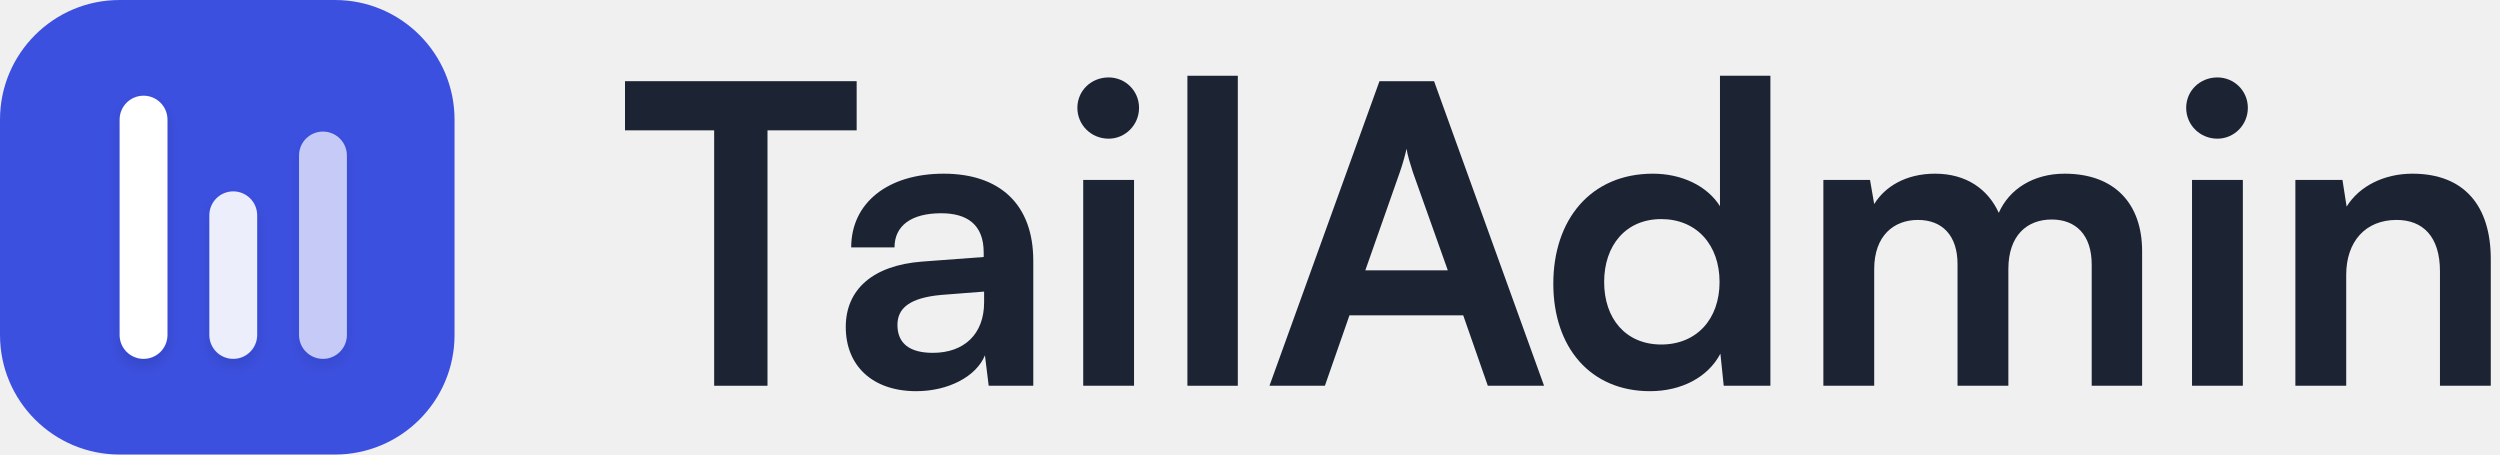
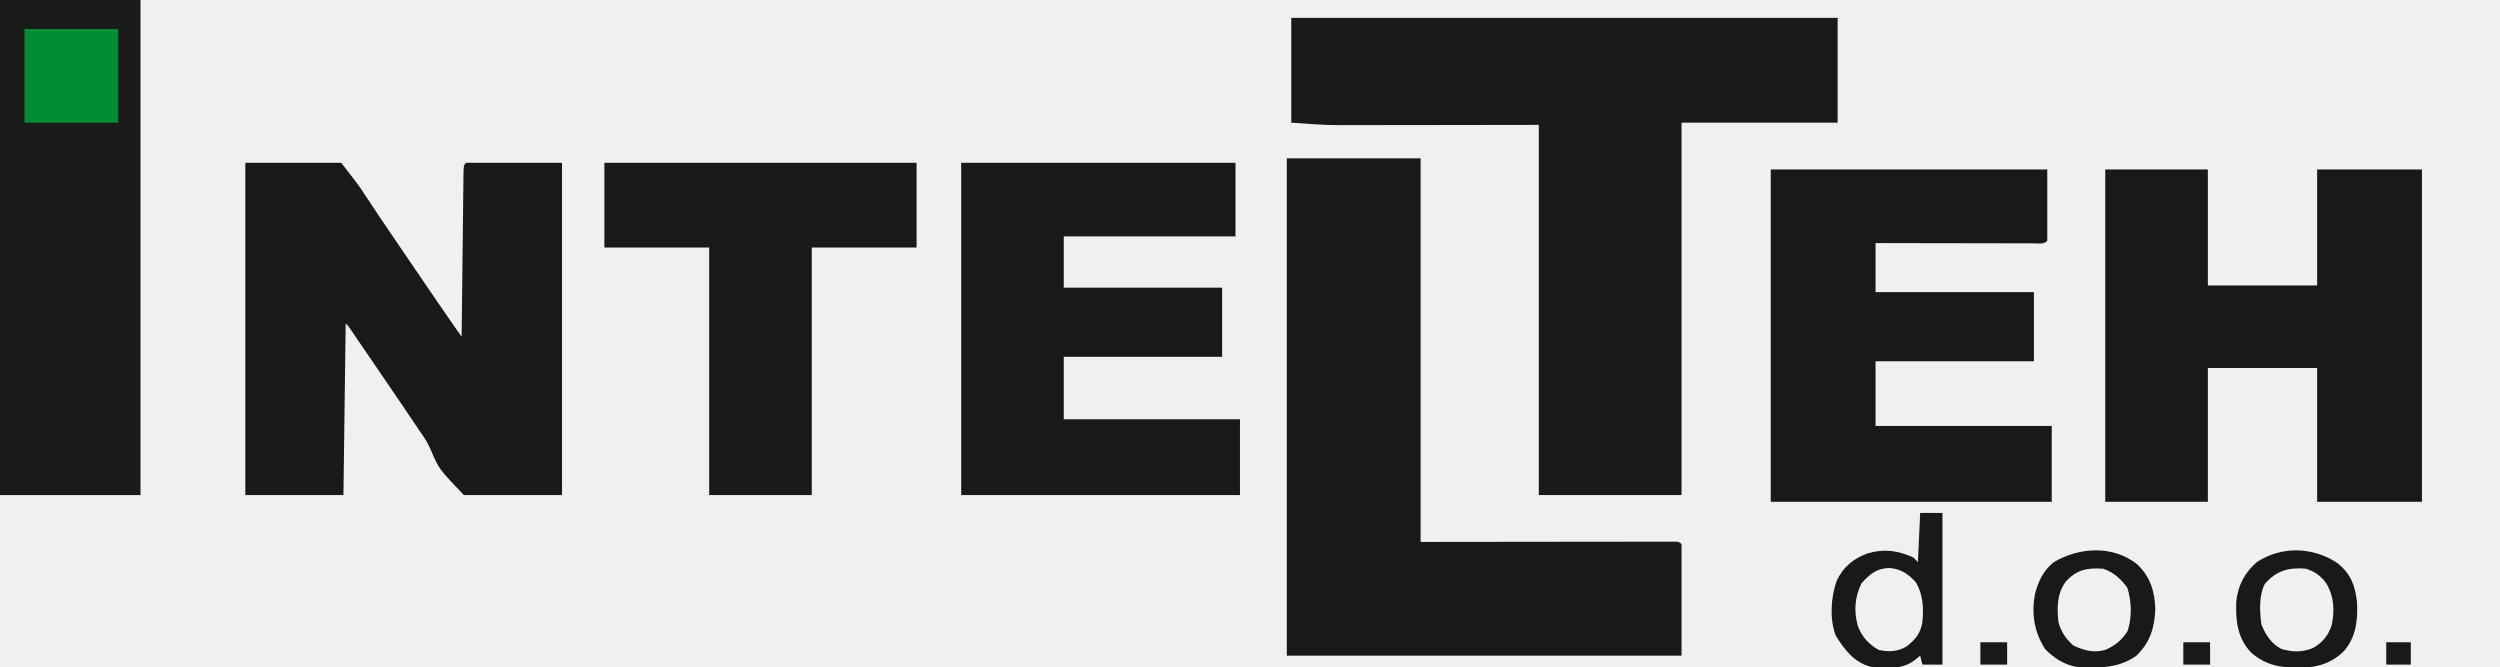
- <svg xmlns="http://www.w3.org/2000/svg" width="176" height="32" viewBox="0 0 176 32" fill="none">
-   <path d="M44 9.176H50.277V27.157H54.032V9.176H60.309V5.715H44V9.176Z" fill="#1C2434" />
-   <path d="M64.5 27.539C66.758 27.539 68.724 26.512 69.34 25.016L69.604 27.157H72.743V18.357C72.743 14.339 70.337 12.227 66.436 12.227C62.505 12.227 59.924 14.28 59.924 17.419H62.974C62.974 15.893 64.148 15.013 66.26 15.013C68.079 15.013 69.252 15.805 69.252 17.771V18.093L64.91 18.416C61.478 18.68 59.542 20.352 59.542 23.021C59.542 25.749 61.42 27.539 64.5 27.539ZM65.673 24.84C64.06 24.84 63.18 24.195 63.18 22.875C63.18 21.701 64.031 20.968 66.26 20.763L69.281 20.528V21.291C69.281 23.52 67.873 24.84 65.673 24.84Z" fill="#1C2434" />
-   <path d="M78.047 9.763C79.221 9.763 80.189 8.795 80.189 7.592C80.189 6.389 79.221 5.451 78.047 5.451C76.816 5.451 75.847 6.389 75.847 7.592C75.847 8.795 76.816 9.763 78.047 9.763ZM76.258 27.157H79.837V12.667H76.258V27.157Z" fill="#1C2434" />
-   <path d="M87.142 27.157V5.333H83.593V27.157H87.142Z" fill="#1C2434" />
-   <path d="M93.272 27.157L95.003 22.2H103.011L104.742 27.157H108.702L100.958 5.715H97.115L89.371 27.157H93.272ZM98.552 12.109C98.758 11.523 98.933 10.877 99.022 10.467C99.08 10.907 99.285 11.552 99.462 12.109L101.926 19.032H96.118L98.552 12.109Z" fill="#1C2434" />
-   <path d="M116.158 27.539C118.358 27.539 120.236 26.571 121.116 24.899L121.35 27.157H124.636V5.333H121.086V14.515C120.177 13.077 118.388 12.227 116.364 12.227C111.993 12.227 109.353 15.453 109.353 19.971C109.353 24.459 111.964 27.539 116.158 27.539ZM116.95 24.253C114.457 24.253 112.932 22.435 112.932 19.853C112.932 17.272 114.457 15.424 116.95 15.424C119.444 15.424 121.057 17.243 121.057 19.853C121.057 22.464 119.444 24.253 116.95 24.253Z" fill="#1C2434" />
-   <path d="M131.944 27.157V18.944C131.944 16.597 133.322 15.483 135.024 15.483C136.725 15.483 137.81 16.568 137.81 18.592V27.157H141.389V18.944C141.389 16.568 142.709 15.453 144.44 15.453C146.141 15.453 147.256 16.539 147.256 18.621V27.157H150.805V17.683C150.805 14.339 148.869 12.227 145.349 12.227C143.149 12.227 141.448 13.312 140.714 14.984C139.952 13.312 138.426 12.227 136.226 12.227C134.144 12.227 132.677 13.165 131.944 14.368L131.65 12.667H128.365V27.157H131.944Z" fill="#1C2434" />
-   <path d="M156.107 9.763C157.281 9.763 158.249 8.795 158.249 7.592C158.249 6.389 157.281 5.451 156.107 5.451C154.875 5.451 153.907 6.389 153.907 7.592C153.907 8.795 154.875 9.763 156.107 9.763ZM154.318 27.157H157.897V12.667H154.318V27.157Z" fill="#1C2434" />
-   <path d="M165.173 27.157V19.355C165.173 17.008 166.522 15.483 168.722 15.483C170.57 15.483 171.773 16.656 171.773 19.091V27.157H175.351V18.24C175.351 14.485 173.474 12.227 169.837 12.227C167.871 12.227 166.111 13.077 165.202 14.544L164.909 12.667H161.594V27.157H165.173Z" fill="#1C2434" />
-   <path d="M0 8.421C0 3.77 3.77 0 8.421 0H23.579C28.23 0 32 3.77 32 8.421V23.579C32 28.23 28.23 32 23.579 32H8.421C3.77 32 0 28.23 0 23.579V8.421Z" fill="#3C50E0" />
-   <g filter="url(#filter0_d_521_14075)">
-     <path d="M8.421 8.421C8.421 7.491 9.175 6.737 10.106 6.737V6.737C11.036 6.737 11.79 7.491 11.79 8.421V23.579C11.79 24.509 11.036 25.263 10.106 25.263V25.263C9.175 25.263 8.421 24.509 8.421 23.579V8.421Z" fill="white" />
-   </g>
-   <g opacity="0.9" filter="url(#filter1_d_521_14075)">
-     <path d="M14.737 15.158C14.737 14.227 15.491 13.473 16.421 13.473V13.473C17.351 13.473 18.105 14.227 18.105 15.158V23.579C18.105 24.509 17.351 25.263 16.421 25.263V25.263C15.491 25.263 14.737 24.509 14.737 23.579V15.158Z" fill="white" />
-   </g>
-   <g opacity="0.7" filter="url(#filter2_d_521_14075)">
-     <path d="M21.052 10.947C21.052 10.017 21.806 9.263 22.736 9.263V9.263C23.667 9.263 24.421 10.017 24.421 10.947V23.578C24.421 24.509 23.667 25.263 22.736 25.263V25.263C21.806 25.263 21.052 24.509 21.052 23.578V10.947Z" fill="white" />
-   </g>
-   <defs>
-     <filter id="filter0_d_521_14075" x="7.421" y="6.237" width="5.369" height="20.526" filterUnits="userSpaceOnUse" color-interpolation-filters="sRGB">
-       <feFlood flood-opacity="0" result="BackgroundImageFix" />
-       <feColorMatrix in="SourceAlpha" type="matrix" values="0 0 0 0 0 0 0 0 0 0 0 0 0 0 0 0 0 0 127 0" result="hardAlpha" />
-       <feOffset dy="0.5" />
-       <feGaussianBlur stdDeviation="0.5" />
-       <feComposite in2="hardAlpha" operator="out" />
-       <feColorMatrix type="matrix" values="0 0 0 0 0 0 0 0 0 0 0 0 0 0 0 0 0 0 0.12 0" />
-       <feBlend mode="normal" in2="BackgroundImageFix" result="effect1_dropShadow_521_14075" />
-       <feBlend mode="normal" in="SourceGraphic" in2="effect1_dropShadow_521_14075" result="shape" />
-     </filter>
-     <filter id="filter1_d_521_14075" x="13.737" y="12.973" width="5.369" height="13.79" filterUnits="userSpaceOnUse" color-interpolation-filters="sRGB">
-       <feFlood flood-opacity="0" result="BackgroundImageFix" />
-       <feColorMatrix in="SourceAlpha" type="matrix" values="0 0 0 0 0 0 0 0 0 0 0 0 0 0 0 0 0 0 127 0" result="hardAlpha" />
-       <feOffset dy="0.5" />
-       <feGaussianBlur stdDeviation="0.5" />
-       <feComposite in2="hardAlpha" operator="out" />
-       <feColorMatrix type="matrix" values="0 0 0 0 0 0 0 0 0 0 0 0 0 0 0 0 0 0 0.12 0" />
-       <feBlend mode="normal" in2="BackgroundImageFix" result="effect1_dropShadow_521_14075" />
-       <feBlend mode="normal" in="SourceGraphic" in2="effect1_dropShadow_521_14075" result="shape" />
-     </filter>
-     <filter id="filter2_d_521_14075" x="20.052" y="8.763" width="5.369" height="18" filterUnits="userSpaceOnUse" color-interpolation-filters="sRGB">
-       <feFlood flood-opacity="0" result="BackgroundImageFix" />
-       <feColorMatrix in="SourceAlpha" type="matrix" values="0 0 0 0 0 0 0 0 0 0 0 0 0 0 0 0 0 0 127 0" result="hardAlpha" />
-       <feOffset dy="0.5" />
-       <feGaussianBlur stdDeviation="0.5" />
-       <feComposite in2="hardAlpha" operator="out" />
-       <feColorMatrix type="matrix" values="0 0 0 0 0 0 0 0 0 0 0 0 0 0 0 0 0 0 0.12 0" />
-       <feBlend mode="normal" in2="BackgroundImageFix" result="effect1_dropShadow_521_14075" />
-       <feBlend mode="normal" in="SourceGraphic" in2="effect1_dropShadow_521_14075" result="shape" />
-     </filter>
-   </defs>
+ <svg xmlns="http://www.w3.org/2000/svg" version="1.1" width="1121" height="299">
+   <path d="M0 0 C80.85 0 161.7 0 245 0 C245 15.51 245 31.02 245 47 C221.9 47 198.8 47 175 47 C175 102.11 175 157.22 175 214 C153.88 214 132.76 214 111 214 C111 159.22 111 104.44 111 48 C79.708 48.039 79.708 48.039 48.416 48.09 C42.322 48.095 42.322 48.095 39.456 48.095 C37.482 48.097 35.509 48.1 33.535 48.106 C30.521 48.113 27.508 48.114 24.494 48.114 C23.635 48.117 22.777 48.121 21.893 48.124 C14.517 48.112 7.419 47.53 0 47 C0 31.49 0 15.98 0 0 Z " fill="#191919" transform="translate(579,8)" />
+   <path d="M0 0 C19.8 0 39.6 0 60 0 C60 56.76 60 113.52 60 172 C98.131 171.96 98.131 171.96 136.261 171.91 C143.62 171.905 143.62 171.905 147.06 171.905 C149.474 171.903 151.887 171.899 154.3 171.894 C157.946 171.887 161.592 171.886 165.238 171.886 C166.321 171.883 167.404 171.879 168.52 171.876 C169.496 171.877 170.471 171.878 171.476 171.88 C172.33 171.879 173.185 171.878 174.065 171.877 C176 172 176 172 177 173 C177 189.5 177 206 177 223 C118.59 223 60.18 223 0 223 C0 149.41 0 75.82 0 0 Z " fill="#191919" transform="translate(577,71)" />
+   <path d="M0 0 C14.19 0 28.38 0 43 0 C50.848 10.09 50.848 10.09 53.934 14.82 C57.919 20.879 61.98 26.882 66.062 32.875 C67.156 34.481 67.156 34.481 68.271 36.119 C69.774 38.327 71.277 40.534 72.781 42.742 C74.919 45.881 77.055 49.02 79.191 52.16 C80.503 54.086 81.814 56.012 83.125 57.938 C84.011 59.24 84.011 59.24 84.914 60.568 C87.82 64.833 90.748 69.081 93.71 73.307 C94.33 74.191 94.949 75.075 95.587 75.985 C96.053 76.65 96.52 77.315 97 78 C97.01 77.038 97.021 76.075 97.031 75.084 C97.129 66.033 97.232 56.983 97.339 47.933 C97.395 43.28 97.448 38.627 97.497 33.973 C97.545 29.486 97.597 25 97.653 20.513 C97.673 18.797 97.692 17.082 97.709 15.366 C97.733 12.971 97.763 10.577 97.795 8.182 C97.8 7.465 97.806 6.749 97.812 6.011 C97.886 1.114 97.886 1.114 99 0 C113.19 0 127.38 0 142 0 C142 49.17 142 98.34 142 149 C127.48 149 112.96 149 98 149 C86.771 137.224 86.771 137.224 83.174 128.729 C81.754 125.428 80.047 122.837 77.938 119.938 C77.06 118.607 77.06 118.607 76.164 117.25 C71.164 109.74 66.045 102.31 60.955 94.861 C59.027 92.039 57.101 89.215 55.176 86.391 C53.992 84.656 52.809 82.922 51.625 81.188 C51.072 80.375 50.519 79.563 49.948 78.726 C49.442 77.985 48.936 77.244 48.414 76.48 C47.97 75.83 47.526 75.179 47.069 74.509 C46.082 73.026 46.082 73.026 45 72 C44.67 97.41 44.34 122.82 44 149 C29.48 149 14.96 149 0 149 C0 99.83 0 50.66 0 0 Z " fill="#191919" transform="translate(110,73)" />
+   <path d="M0 0 C15.18 0 30.36 0 46 0 C46 17.16 46 34.32 46 52 C62.17 52 78.34 52 95 52 C95 34.84 95 17.68 95 0 C110.51 0 126.02 0 142 0 C142 49.17 142 98.34 142 149 C126.49 149 110.98 149 95 149 C95 129.2 95 109.4 95 89 C78.83 89 62.66 89 46 89 C46 108.8 46 128.6 46 149 C30.82 149 15.64 149 0 149 C0 99.83 0 50.66 0 0 Z " fill="#191919" transform="translate(944,76)" />
+   <path d="M0 0 C40.92 0 81.84 0 124 0 C124 10.56 124 21.12 124 32 C122.327 33.673 120.286 33.12 118.053 33.124 C117.345 33.121 116.638 33.117 115.91 33.114 C115.168 33.114 114.427 33.114 113.663 33.114 C111.201 33.113 108.739 33.105 106.277 33.098 C104.575 33.096 102.872 33.094 101.17 33.093 C96.68 33.09 92.19 33.08 87.701 33.069 C83.123 33.058 78.545 33.054 73.967 33.049 C64.978 33.038 55.989 33.02 47 33 C47 40.26 47 47.52 47 55 C70.43 55 93.86 55 118 55 C118 65.23 118 75.46 118 86 C94.57 86 71.14 86 47 86 C47 95.57 47 105.14 47 115 C73.07 115 99.14 115 126 115 C126 126.22 126 137.44 126 149 C84.42 149 42.84 149 0 149 C0 99.83 0 50.66 0 0 Z " fill="#191919" transform="translate(794,76)" />
+   <path d="M0 0 C40.59 0 81.18 0 123 0 C123 10.89 123 21.78 123 33 C97.59 33 72.18 33 46 33 C46 40.59 46 48.18 46 56 C69.43 56 92.86 56 117 56 C117 66.23 117 76.46 117 87 C93.57 87 70.14 87 46 87 C46 96.24 46 105.48 46 115 C72.07 115 98.14 115 125 115 C125 126.22 125 137.44 125 149 C83.75 149 42.5 149 0 149 C0 99.83 0 50.66 0 0 Z " fill="#191919" transform="translate(431,73)" />
+   <path d="M0 0 C20.79 0 41.58 0 63 0 C63 73.26 63 146.52 63 222 C42.21 222 21.42 222 0 222 C0 148.74 0 75.48 0 0 Z " fill="#191A1A" transform="translate(0,0)" />
+   <path d="M0 0 C46.2 0 92.4 0 140 0 C140 12.54 140 25.08 140 38 C124.49 38 108.98 38 93 38 C93 74.63 93 111.26 93 149 C77.82 149 62.64 149 47 149 C47 112.37 47 75.74 47 38 C31.49 38 15.98 38 0 38 C0 25.46 0 12.92 0 0 Z " fill="#191919" transform="translate(271,73)" />
+   <path d="M0 0 C13.86 0 27.72 0 42 0 C42 13.86 42 27.72 42 42 C28.14 42 14.28 42 0 42 C0 28.14 0 14.28 0 0 Z " fill="#008E34" transform="translate(11,13)" />
+   <path d="M0 0 C3.3 0 6.6 0 10 0 C10 22.44 10 44.88 10 68 C7.03 68 4.06 68 1 68 C0.67 66.68 0.34 65.36 0 64 C-0.784 64.639 -1.567 65.279 -2.375 65.938 C-8.14 70.467 -14.986 69.508 -22 69 C-29.626 67.067 -33.873 61.403 -37.875 55 C-40.688 47.537 -40.044 37.851 -37.438 30.438 C-34.434 24.116 -30.063 20.557 -23.562 18.125 C-16.015 15.976 -10.123 16.807 -3 20 C-2.34 20.66 -1.68 21.32 -1 22 C-0.67 14.74 -0.34 7.48 0 0 Z M-26.312 31.562 C-29.361 37.773 -29.819 44.222 -27.875 50.875 C-25.964 55.732 -23.179 58.704 -18.688 61.375 C-14.032 62.458 -10.092 62.254 -6 59.801 C-2.077 56.687 0.125 54.058 1 49 C1.58 42.624 1.375 36.604 -2 31 C-5.486 27.263 -8.623 25.115 -13.75 24.688 C-19.461 24.781 -22.564 27.409 -26.312 31.562 Z " fill="#191919" transform="translate(861,230)" />
+   <path d="M0 0 C5.813 5.625 7.809 12.029 8.062 20 C7.737 28.444 5.717 34.984 -0.375 40.938 C-8.797 46.843 -17.499 46.477 -27.375 45.938 C-33.066 44.859 -37.343 42.062 -41.375 37.938 C-46.236 30.281 -47.517 22.279 -45.914 13.379 C-44.383 7.46 -42.18 2.84 -37.375 -1.062 C-25.722 -7.804 -10.962 -8.623 0 0 Z M-32.188 7.875 C-36.127 13.39 -36.025 19.322 -35.375 25.938 C-34.071 30.431 -32.145 33.239 -28.688 36.375 C-23.856 38.654 -19.404 39.846 -14.16 38.273 C-9.836 36.293 -6.98 34.001 -4.375 29.938 C-2.334 23.815 -2.536 16.548 -4.5 10.438 C-7.471 6.476 -10.586 3.534 -15.375 1.938 C-22.454 1.473 -27.286 2.343 -32.188 7.875 Z " fill="#191919" transform="translate(958.375,253.0625)" />
+   <path d="M0 0 C5.761 4.76 7.664 9.861 8.5 17.188 C8.905 25.212 8.198 32.422 3.043 38.848 C-2.371 44.441 -8.796 46.526 -16.44 46.744 C-25.305 46.769 -32.01 45.946 -38.98 39.926 C-45.095 33.381 -45.893 25.968 -45.656 17.43 C-44.982 9.959 -42.017 4.297 -36.375 -0.688 C-25.134 -7.961 -11.064 -7.534 0 0 Z M-32.875 9.188 C-35.552 14.673 -35.128 21.403 -34.375 27.312 C-32.364 32.105 -30.061 35.837 -25.375 38.312 C-20.309 39.772 -15.86 39.908 -11 37.75 C-6.835 35.318 -4.223 32.086 -2.797 27.422 C-1.475 20.815 -1.803 14.904 -5.164 9.004 C-7.669 5.505 -10.34 3.657 -14.375 2.312 C-22.184 1.651 -27.629 3.155 -32.875 9.188 Z " fill="#191919" transform="translate(1048.375,252.6875)" />
+   <path d="M0 0 C3.96 0 7.92 0 12 0 C12 3.3 12 6.6 12 10 C8.04 10 4.08 10 0 10 C0 6.7 0 3.4 0 0 Z " fill="#191919" transform="translate(979,288)" />
+   <path d="M0 0 C3.96 0 7.92 0 12 0 C12 3.3 12 6.6 12 10 C8.04 10 4.08 10 0 10 C0 6.7 0 3.4 0 0 Z " fill="#191919" transform="translate(888,288)" />
+   <path d="M0 0 C3.63 0 7.26 0 11 0 C11 3.3 11 6.6 11 10 C7.37 10 3.74 10 0 10 C0 6.7 0 3.4 0 0 Z " fill="#191919" transform="translate(1070,288)" />
</svg>
